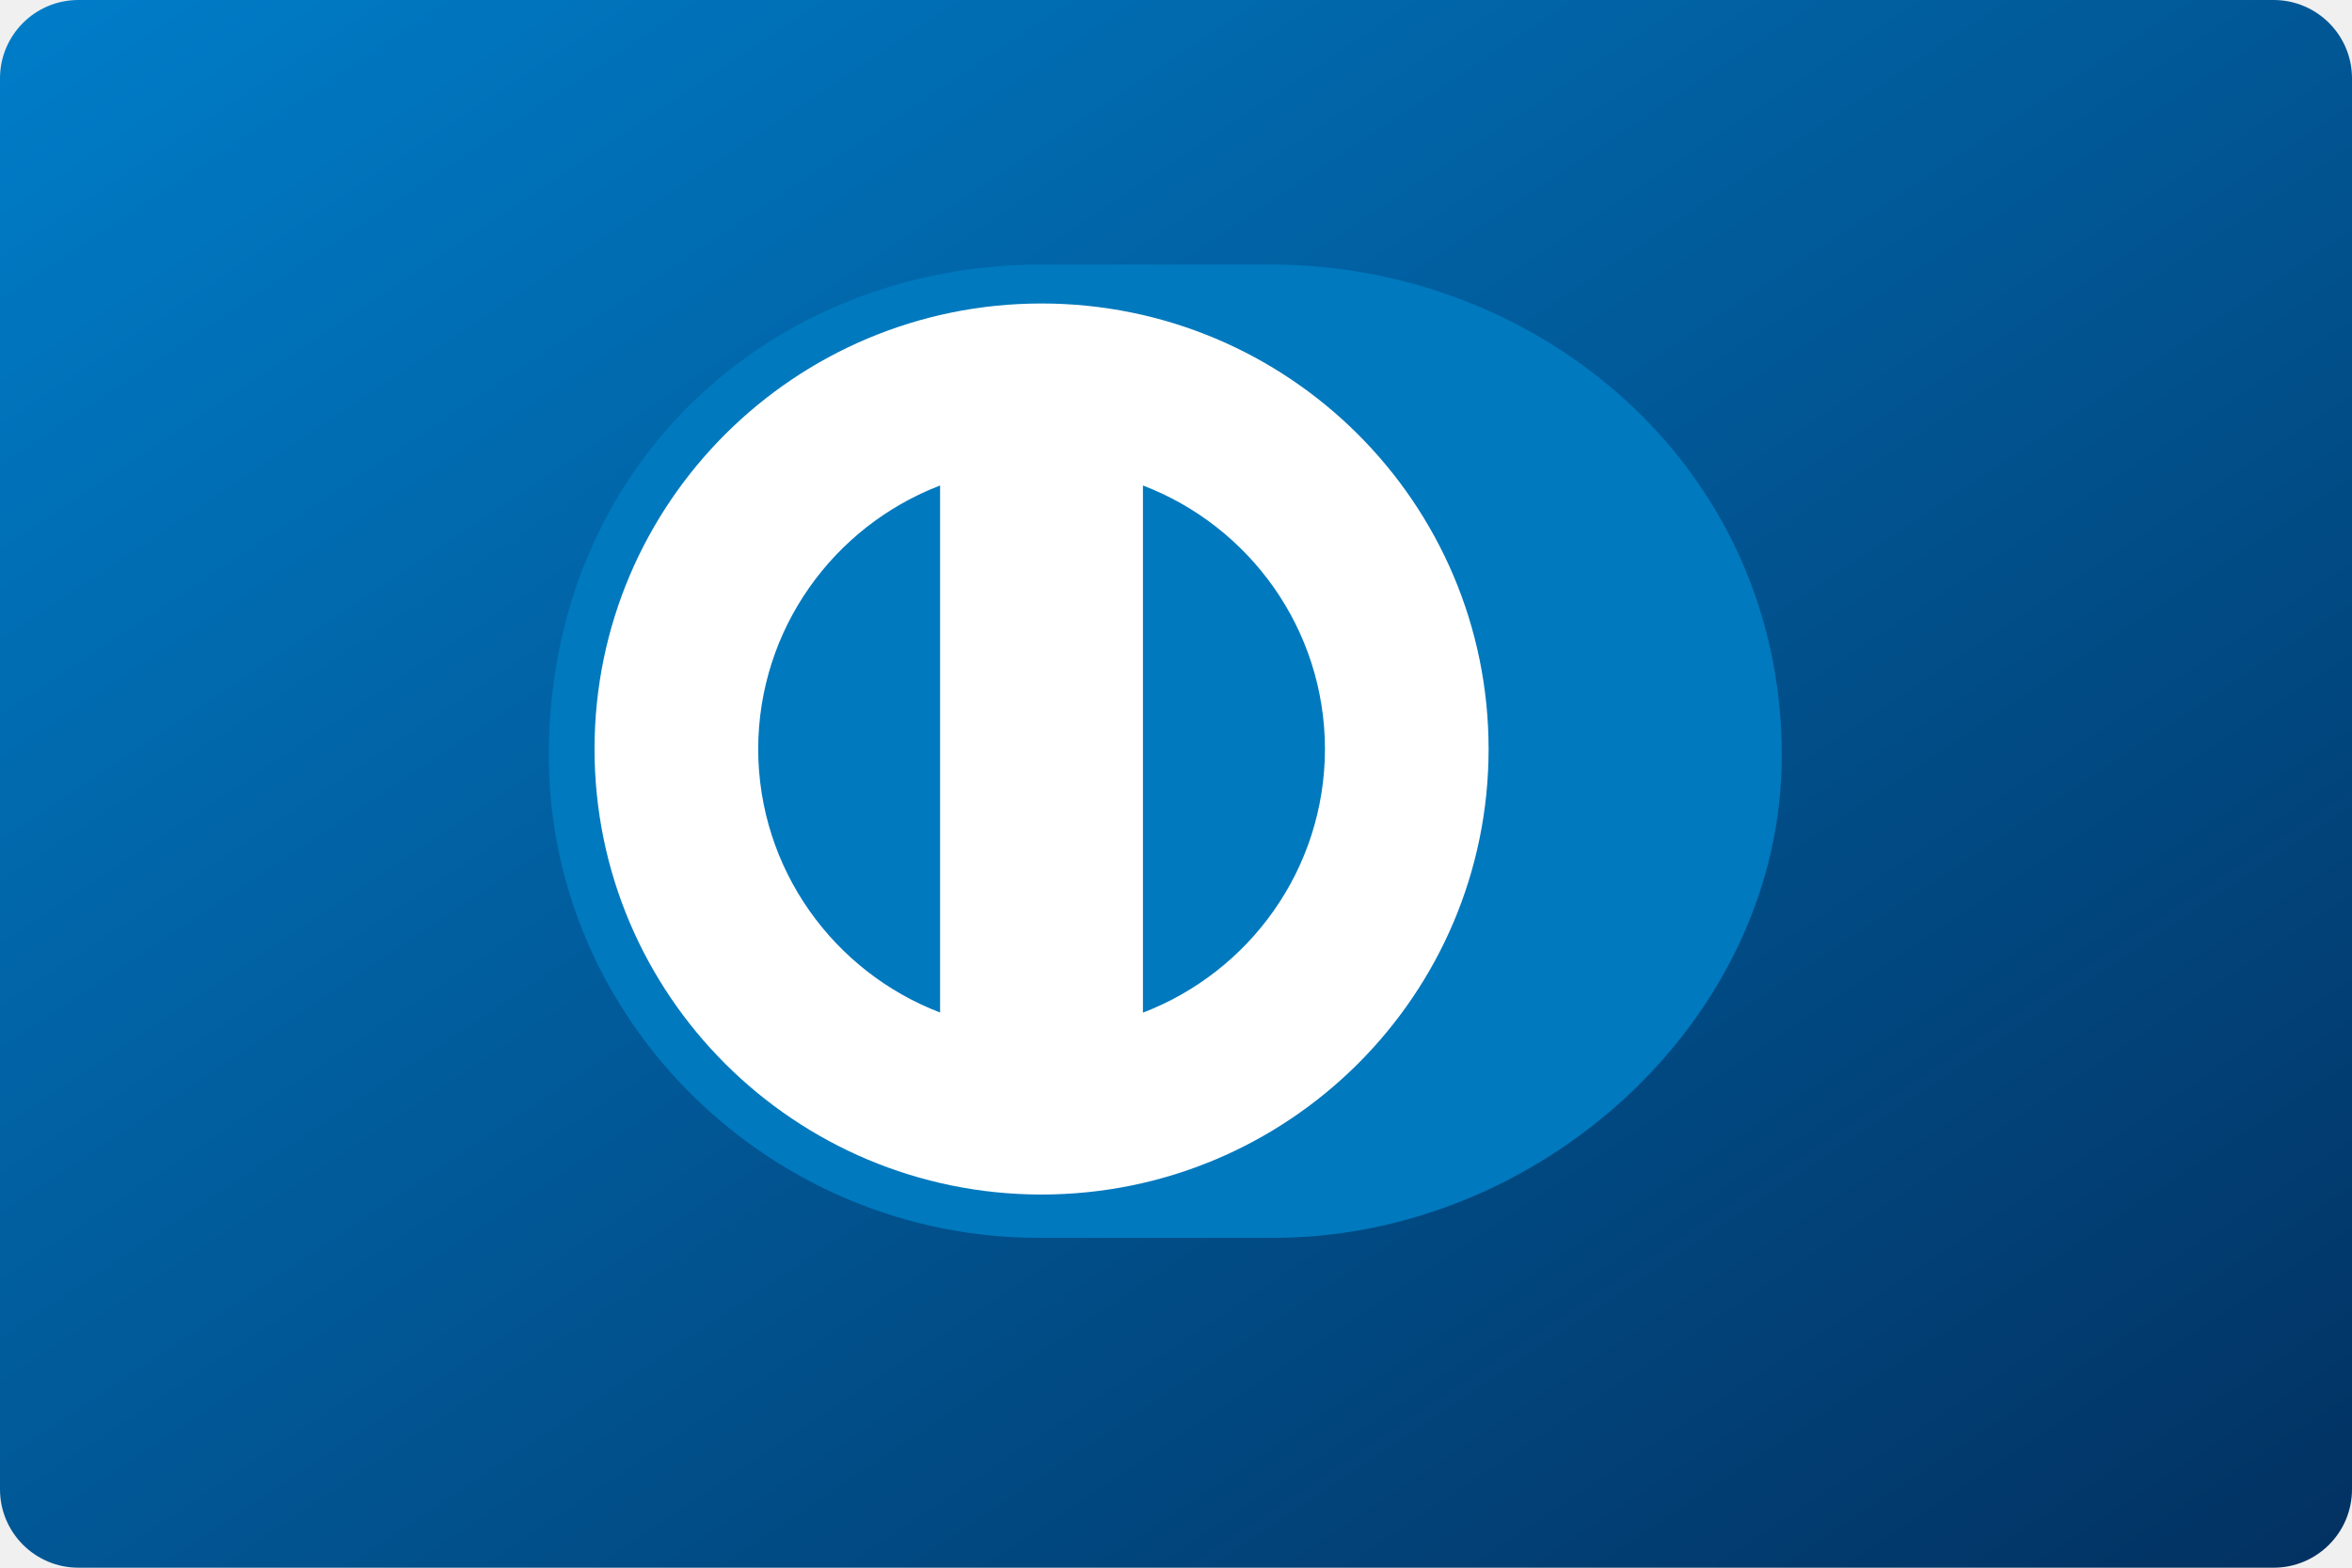
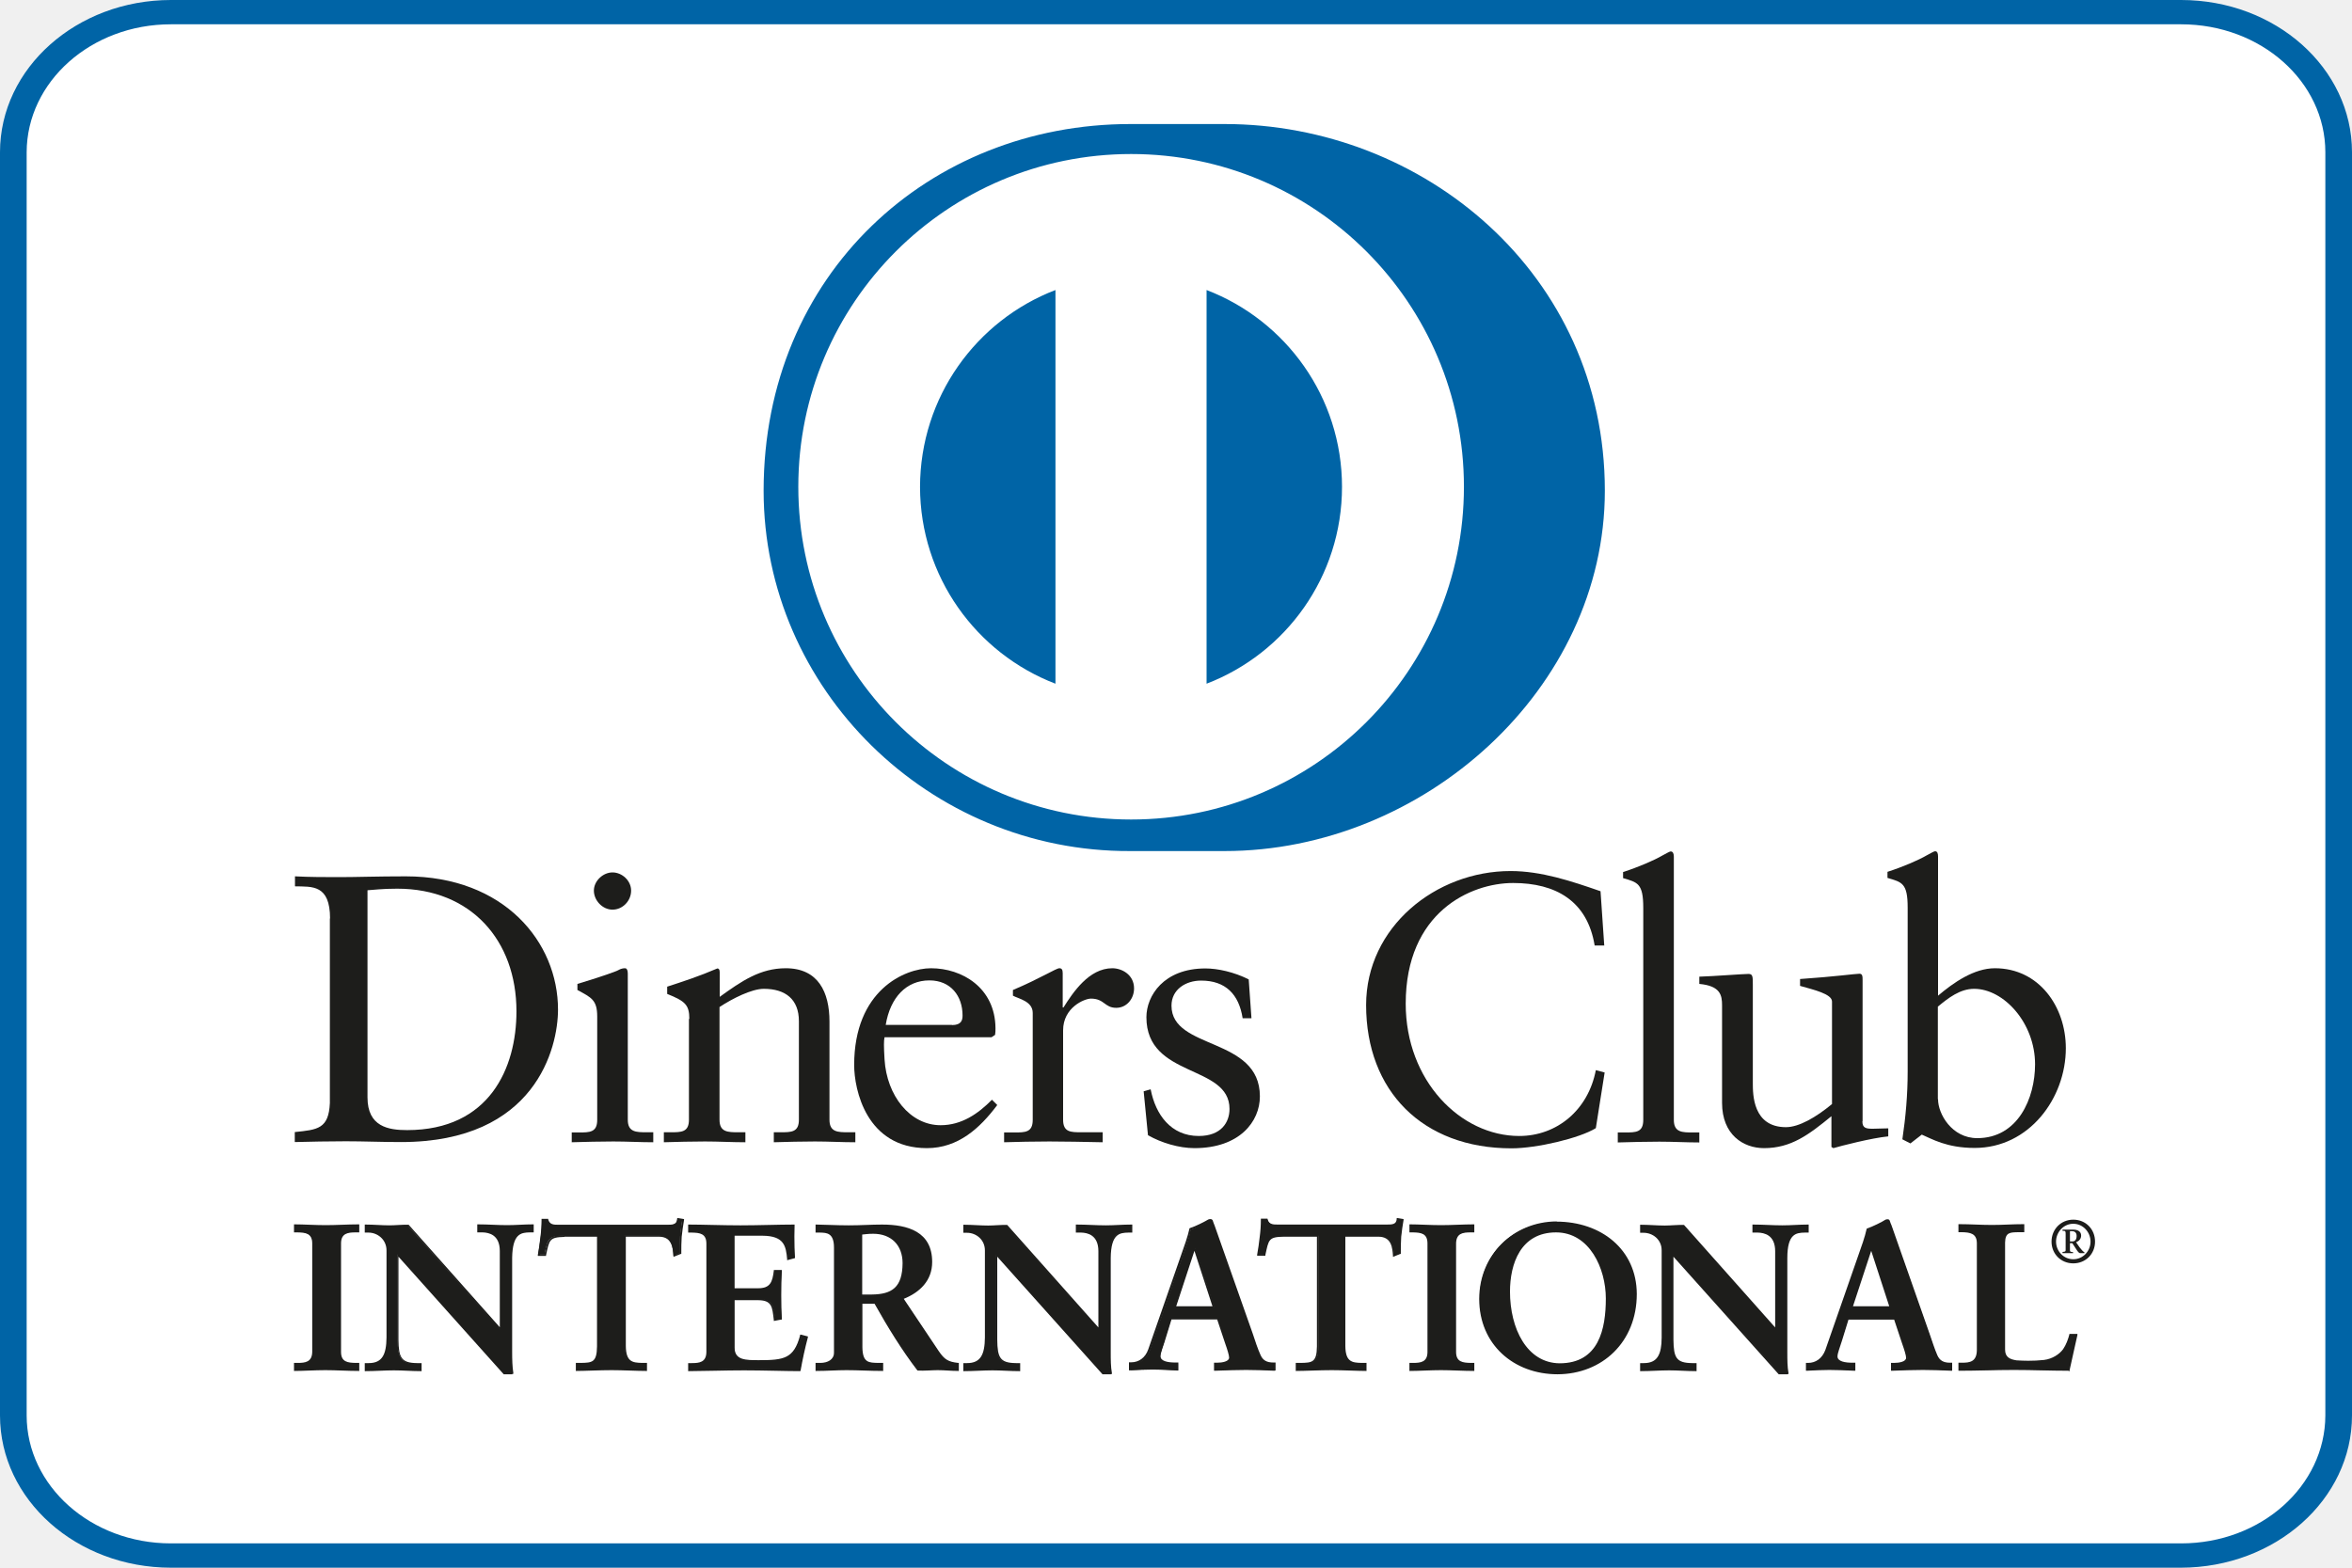
- <svg xmlns="http://www.w3.org/2000/svg" width="120px" height="80px" viewBox="0 0 120 80">
+ <svg xmlns="http://www.w3.org/2000/svg" id="Ebene_1" data-name="Ebene 1" width="120" height="80" viewBox="0 0 120 80">
  <defs>
-     <linearGradient x1="0%" y1="0%" x2="100%" y2="100%" id="a">
-       <stop stop-color="#007DC9" offset="0%" />
-       <stop stop-color="#023161" offset="100%" />
-     </linearGradient>
+     <clipPath id="clippath">
+       <path d="M255.55,1h-112.1c-2.18,0-3.95,1.83-3.95,4.09V76.41c0,2.26,1.77,4.09,3.95,4.09h112.1c2.18,0,3.95-1.83,3.95-4.09V5.09c0-2.26-1.77-4.09-3.95-4.09Zm-1.95,39.75c0,21.2-16.59,38.39-37.05,38.39h-73.09c-1.45,0-2.63-1.22-2.63-2.73V5.09c0-1.5,1.18-2.73,2.63-2.73h73.09c20.46,0,37.05,17.19,37.05,38.39h0Z" style="fill: none;" />
+     </clipPath>
+     <clipPath id="clippath-1">
+       <ellipse cx="199.5" cy="40.75" rx="71.18" ry="73.74" style="fill: none;" />
+     </clipPath>
  </defs>
-   <g transform="translate(-35, -636) translate(35, 636)" fill="none" fill-rule="evenodd">
-     <rect fill="url(#a)" width="120" height="80" rx="4" />
-     <path d="M64.854,63.169 C78.475,63.234 90.908,52.098 90.908,38.55 C90.908,23.735 78.475,13.495 64.854,13.5 L53.131,13.5 C39.346,13.495 28,23.738 28,38.55 C28,52.101 39.346,63.234 53.131,63.169 L64.854,63.169 L64.854,63.169 Z" fill="#0079BE" />
-     <path d="M53.139,15.487 C40.543,15.491 30.336,25.666 30.333,38.224 C30.336,50.78 40.543,60.954 53.139,60.958 C65.738,60.954 75.948,50.78 75.949,38.224 C75.947,25.666 65.738,15.491 53.139,15.487 L53.139,15.487 Z M38.683,38.224 L38.683,38.224 C38.695,32.087 42.541,26.855 47.964,24.775 L47.964,51.67 C42.541,49.592 38.695,44.362 38.683,38.224 L38.683,38.224 Z M58.313,51.676 L58.313,51.676 L58.313,24.774 C63.738,26.849 67.59,32.085 67.6,38.224 C67.59,44.366 63.738,49.598 58.313,51.676 L58.313,51.676 Z" fill="#FFF" />
+   <g>
+     <path d="M119.32,72.23c0,3.95-3.6,7.15-8.04,7.15H8.72c-4.44,0-8.04-3.2-8.04-7.15V7.77C.68,3.82,4.28,.62,8.72,.62H111.28c4.44,0,8.04,3.2,8.04,7.15V72.23Z" style="fill: #fff;" />
+     <path d="M1.36,7.77V72.23c0,3.59,3.28,6.53,7.36,6.53H111.28c4.08,0,7.35-2.93,7.36-6.53V7.77c0-3.6-3.28-6.53-7.36-6.53H8.72C4.65,1.24,1.37,4.17,1.36,7.77m7.36,72.23c-4.81,0-8.72-3.47-8.72-7.77V7.77C0,3.47,3.92,0,8.72,0H111.28c4.81,0,8.72,3.47,8.72,7.77V72.23c0,4.3-3.92,7.76-8.72,7.77H8.72Z" style="fill: #0064a6;" />
+   </g>
+   <g>
+     <path d="M18.75,56c0,1.5,1.07,1.67,2.02,1.67,4.2,0,5.58-3.17,5.58-6.06,0-3.63-2.33-6.26-6.08-6.26-.8,0-1.17,.06-1.52,.08v10.57Zm-1.91-9.12c0-1.75-.91-1.63-1.79-1.65v-.51c.76,.04,1.53,.04,2.29,.04,.82,0,1.92-.04,3.36-.04,5.03,0,7.77,3.36,7.77,6.8,0,1.93-1.13,6.76-8.01,6.76-.99,0-1.9-.04-2.82-.04s-1.73,.02-2.6,.04v-.51c1.16-.12,1.73-.16,1.79-1.48v-9.43Z" style="fill: #1d1d1b;" />
+     <path d="M31.25,46.42c-.51,0-.95-.47-.95-.97s.47-.93,.95-.93,.95,.41,.95,.93-.43,.97-.95,.97m-2.08,11.37h.37c.54,0,.93,0,.93-.64v-5.27c0-.85-.29-.97-1.01-1.36v-.31c.91-.27,2-.64,2.08-.7,.14-.08,.25-.1,.35-.1s.14,.12,.14,.27v7.46c0,.64,.43,.64,.97,.64h.33v.51c-.66,0-1.34-.04-2.04-.04s-1.4,.02-2.12,.04v-.51Z" style="fill: #1d1d1b;" />
+     <path d="M35.17,52c0-.72-.21-.91-1.13-1.28v-.37c.83-.27,1.63-.53,2.56-.93,.06,0,.12,.04,.12,.19v1.26c1.11-.8,2.06-1.46,3.37-1.46,1.65,0,2.23,1.21,2.23,2.72v5.01c0,.64,.43,.64,.97,.64h.35v.51c-.68,0-1.36-.04-2.06-.04s-1.4,.02-2.1,.04v-.51h.35c.54,0,.93,0,.93-.64v-5.03c0-1.11-.68-1.65-1.79-1.65-.62,0-1.61,.5-2.26,.93v5.75c0,.64,.43,.64,.97,.64h.35v.51c-.68,0-1.36-.04-2.06-.04s-1.4,.02-2.1,.04v-.51h.35c.54,0,.93,0,.93-.64v-5.15Z" style="fill: #1d1d1b;" />
+     <path d="M48.57,52.31c.48,0,.54-.25,.54-.49,0-.99-.6-1.79-1.69-1.79-1.18,0-2,.87-2.23,2.27h3.38Zm-3.44,.62c-.04,.17-.04,.47,0,1.13,.11,1.85,1.3,3.36,2.86,3.36,1.07,0,1.91-.58,2.62-1.3l.27,.27c-.89,1.19-2,2.2-3.59,2.2-3.09,0-3.71-2.99-3.71-4.24,0-3.81,2.57-4.94,3.92-4.94,1.58,0,3.27,.99,3.29,3.05,0,.12,0,.23-.02,.35l-.18,.12h-5.46Z" style="fill: #1d1d1b;" />
+     <path d="M51.23,57.79h.53c.54,0,.93,0,.93-.64v-5.46c0-.6-.72-.72-1.01-.88v-.29c1.42-.6,2.2-1.11,2.37-1.11,.11,0,.17,.06,.17,.25v1.75h.04c.48-.76,1.3-2,2.49-2,.49,0,1.11,.33,1.11,1.03,0,.52-.37,.99-.91,.99-.6,0-.6-.47-1.29-.47-.33,0-1.42,.45-1.42,1.62v4.56c0,.64,.39,.64,.93,.64h1.09v.51c-1.07-.02-1.88-.04-2.72-.04s-1.61,.02-2.31,.04v-.51Z" style="fill: #1d1d1b;" />
+     <path d="M58.71,55.6c.25,1.28,1.03,2.37,2.45,2.37,1.15,0,1.57-.7,1.57-1.38,0-2.29-4.24-1.56-4.24-4.68,0-1.09,.88-2.49,3.01-2.49,.62,0,1.46,.18,2.21,.56l.14,1.98h-.45c-.19-1.22-.87-1.92-2.12-1.92-.78,0-1.51,.45-1.51,1.28,0,2.28,4.51,1.57,4.51,4.63,0,1.28-1.03,2.64-3.34,2.64-.78,0-1.69-.27-2.37-.66l-.22-2.24,.35-.1Z" style="fill: #1d1d1b;" />
+     <path d="M81.84,48.25h-.48c-.37-2.27-1.98-3.19-4.16-3.19s-5.48,1.5-5.48,6.16c0,3.93,2.8,6.75,5.79,6.75,1.92,0,3.52-1.32,3.91-3.36l.45,.12-.45,2.84c-.82,.51-3.01,1.03-4.3,1.03-4.55,0-7.42-2.94-7.42-7.31,0-3.99,3.56-6.84,7.37-6.84,1.57,0,3.09,.51,4.59,1.03l.19,2.78Z" style="fill: #1d1d1b;" />
+     <path d="M82.54,57.79h.37c.55,0,.93,0,.93-.64v-10.82c0-1.26-.29-1.3-1.03-1.52v-.31c.78-.25,1.59-.6,2-.84,.21-.11,.37-.21,.43-.21,.12,0,.16,.12,.16,.27v13.43c0,.64,.43,.64,.97,.64h.33v.51c-.66,0-1.34-.04-2.04-.04s-1.4,.02-2.12,.04v-.51Z" style="fill: #1d1d1b;" />
+     <path d="M95.02,57.23c0,.35,.21,.37,.54,.37,.23,0,.52-.02,.78-.02v.41c-.84,.08-2.43,.49-2.8,.6l-.1-.06v-1.57c-1.16,.95-2.06,1.63-3.44,1.63-1.05,0-2.14-.68-2.14-2.31v-4.98c0-.51-.08-.99-1.16-1.09v-.37c.7-.02,2.25-.14,2.51-.14,.22,0,.22,.14,.22,.56v5.01c0,.58,0,2.25,1.69,2.25,.66,0,1.53-.5,2.35-1.18v-5.23c0-.39-.93-.6-1.63-.8v-.35c1.75-.12,2.84-.27,3.03-.27,.16,0,.16,.14,.16,.35v7.17Z" style="fill: #1d1d1b;" />
+     <path d="M98.88,56.1c0,.74,.7,1.98,2,1.98,2.08,0,2.95-2.04,2.95-3.77,0-2.1-1.59-3.85-3.11-3.85-.72,0-1.32,.47-1.85,.91v4.72Zm0-5.29c.78-.66,1.83-1.4,2.9-1.4,2.25,0,3.62,1.96,3.62,4.08,0,2.55-1.87,5.09-4.65,5.09-1.44,0-2.2-.47-2.7-.68l-.58,.45-.41-.21c.17-1.15,.27-2.27,.27-3.46v-8.36c0-1.26-.29-1.3-1.03-1.52v-.31c.78-.25,1.59-.6,2-.84,.21-.11,.37-.21,.43-.21,.12,0,.15,.12,.15,.27v7.09Z" style="fill: #1d1d1b;" />
+     <path d="M15.03,69.6h.15c.38,0,.78-.05,.78-.6v-5.54c0-.55-.4-.6-.78-.6h-.15v-.32c.41,0,1.05,.04,1.57,.04s1.16-.04,1.66-.04v.32h-.15c-.38,0-.78,.05-.78,.6v5.54c0,.55,.4,.6,.78,.6h.15v.32c-.51,0-1.14-.04-1.67-.04s-1.14,.04-1.56,.04v-.32Z" style="fill: #1d1d1b;" />
+     <path d="M18.21,69.87v-.23s-.1,0-.1,0c-.38,0-.83-.07-.83-.65v-5.54c0-.58,.45-.65,.83-.65h.1v-.23c-.49,0-1.1,.04-1.61,.04s-1.11-.04-1.52-.04v.23h.1c.38,0,.83,.07,.83,.65v5.54c0,.58-.45,.65-.83,.65h-.1v.23c.41,0,1.01-.04,1.51-.04s1.13,.04,1.63,.04m.05,.09c-.51,0-1.14-.04-1.67-.04s-1.14,.04-1.55,.04h-.05v-.41h.19c.38,0,.73-.04,.74-.56v-5.54c0-.52-.35-.55-.74-.56h-.19v-.41h.05c.42,0,1.05,.04,1.57,.04s1.16-.04,1.66-.04h.05v.41h-.19c-.38,0-.74,.04-.74,.56v5.54c0,.52,.35,.55,.74,.56h.19v.41h-.05Z" style="fill: #1d1d1b;" />
+     <path d="M25.53,67.83l.02-.02v-3.96c0-.87-.6-.99-.92-.99h-.23v-.32c.5,0,.98,.04,1.48,.04,.43,0,.87-.04,1.3-.04v.32h-.16c-.45,0-.94,.08-.94,1.34v4.81c0,.37,.01,.74,.06,1.07h-.4l-5.45-6.07v4.36c0,.92,.18,1.24,.99,1.24h.18v.32c-.45,0-.91-.04-1.36-.04s-.96,.04-1.44,.04v-.32h.15c.73,0,.95-.5,.95-1.34v-4.46c0-.59-.49-.95-.96-.95h-.14v-.32c.4,0,.81,.04,1.21,.04,.32,0,.63-.04,.94-.04l4.71,5.3Z" style="fill: #1d1d1b;" />
+     <path d="M25.5,67.81h0s0-.01,0-.01h0Zm.03,.03l.03-.03-.03,.03Zm.21,2.2h.35c-.05-.32-.06-.67-.06-1.02v-4.81c0-1.27,.53-1.39,.99-1.39h.11v-.22c-.42,0-.83,.04-1.25,.04-.48,0-.96-.04-1.43-.04v.22s.19,0,.19,0c.33,0,.97,.15,.97,1.04v4s-.03,.02-.03,.02l-.04,.03-4.7-5.32c-.31,0-.62,.04-.94,.04-.39,0-.78-.04-1.17-.04v.22s.09,0,.09,0c.5,0,1.01,.38,1.01,1v4.45c0,.85-.24,1.39-1,1.39h-.1s0,.22,0,.22c.46,0,.93-.04,1.39-.04s.88,.04,1.32,.04v-.22h-.13c-.83,0-1.04-.37-1.04-1.29v-4.48l5.49,6.14Zm.4,.09h-.44s-5.37-6-5.37-6v4.24c.01,.92,.15,1.18,.95,1.19h.23v.41h-.05c-.46,0-.91-.04-1.36-.04-.47,0-.96,.04-1.44,.04h-.05v-.41h.2c.7,0,.9-.45,.91-1.3v-4.45c0-.56-.46-.91-.92-.91h-.19v-.41h.05c.4,0,.82,.04,1.21,.04,.32,0,.62-.04,.98-.03l4.65,5.23v-3.89c0-.84-.57-.94-.87-.95h-.28v-.41h.05c.5,0,.99,.04,1.48,.04,.43,0,.86-.04,1.3-.04h.05v.41h-.2c-.44,.01-.88,.05-.9,1.3v4.81c0,.37,.01,.74,.06,1.06v.05s-.05,0-.05,0Z" style="fill: #1d1d1b;" />
+     <path d="M28.76,63.06c-.79,0-.82,.19-.98,.96h-.32c.04-.3,.09-.59,.13-.9,.04-.3,.06-.59,.06-.9h.25c.09,.32,.35,.31,.64,.31h5.45c.29,0,.55-.01,.57-.33l.25,.04c-.04,.28-.08,.57-.11,.86-.02,.29-.02,.57-.02,.86l-.32,.12c-.02-.39-.07-1.02-.78-1.02h-1.73v5.63c0,.82,.37,.91,.88,.91h.2v.32c-.41,0-1.15-.04-1.72-.04-.64,0-1.38,.04-1.79,.04v-.32h.2c.58,0,.88-.05,.88-.89v-5.65h-1.73Z" style="fill: #1d1d1b;" />
+     <path d="M32.93,69.96c-.42,0-1.16-.04-1.72-.04-.63,0-1.37,.04-1.79,.04h-.04v-.41h.25c.58-.01,.82-.02,.83-.84v-5.6h-1.69v-.09h1.78v5.7c0,.85-.34,.93-.92,.94h-.16v.22c.42,0,1.13-.04,1.74-.04,.55,0,1.26,.04,1.68,.04v-.22h-.15c-.51,0-.92-.13-.92-.96v-5.67h1.78c.71,0,.8,.61,.83,1l.23-.08c0-.28,0-.55,.02-.83,.03-.27,.07-.54,.11-.81l-.16-.03c-.05,.31-.35,.32-.61,.32h-5.51c-.25,0-.52-.01-.61-.31h-.17c0,.29-.02,.58-.06,.86-.03,.29-.08,.57-.12,.85h.23c.14-.74,.23-.98,1.02-.97v.09c-.78,.02-.77,.15-.94,.93v.04h-.42v-.05c.05-.3,.1-.59,.13-.9,.04-.29,.06-.59,.06-.89v-.05h.34v.03c.08,.27,.28,.27,.54,.27h5.51c.29,0,.51,0,.53-.29v-.05s.05,0,.05,0l.3,.05v.05c-.05,.28-.09,.57-.12,.85-.02,.28-.02,.57-.02,.85v.03h-.03s-.37,.15-.37,.15v-.06c-.03-.4-.07-.97-.74-.97h-1.69v5.58c.01,.8,.33,.85,.83,.86h.25v.41h-.05Z" style="fill: #1d1d1b;" />
+     <path d="M35.16,69.6h.15c.38,0,.78-.05,.78-.6v-5.54c0-.55-.4-.6-.78-.6h-.15v-.32c.64,0,1.75,.04,2.63,.04s1.99-.04,2.71-.04c-.02,.45,0,1.15,.02,1.62l-.32,.08c-.05-.69-.18-1.24-1.29-1.24h-1.47v2.77h1.26c.63,0,.77-.36,.84-.93h.32c-.02,.41-.03,.83-.03,1.24s.01,.8,.03,1.21l-.32,.06c-.06-.63-.09-1.05-.82-1.05h-1.27v2.46c0,.69,.61,.69,1.29,.69,1.27,0,1.83-.09,2.15-1.29l.29,.07c-.14,.56-.26,1.12-.36,1.68-.68,0-1.89-.04-2.84-.04s-2.21,.04-2.81,.04v-.32Z" style="fill: #1d1d1b;" />
+     <path d="M40.77,69.87c.09-.53,.21-1.07,.34-1.6l-.21-.05c-.32,1.18-.93,1.29-2.18,1.28-.67,0-1.33,0-1.34-.73v-2.51h1.31c.74,0,.81,.44,.87,1.04l.23-.05c-.02-.39-.03-.78-.03-1.17s.01-.79,.03-1.19h-.23c-.06,.55-.23,.94-.88,.93h-1.3v-2.86h1.52c1.1,0,1.28,.56,1.33,1.23l.23-.06c-.02-.3-.03-.68-.03-1.03,0-.18,0-.35,.01-.5-.72,0-1.79,.04-2.66,.04s-1.94-.04-2.59-.04v.22h.1c.38,0,.83,.07,.83,.65v5.54c0,.58-.45,.65-.83,.65h-.1v.22c.62,0,1.84-.04,2.77-.04s2.12,.04,2.8,.04m.04,.09c-.68,0-1.9-.04-2.84-.04s-2.21,.04-2.81,.04h-.04v-.41h.19c.38,0,.73-.04,.74-.56v-5.54c0-.52-.35-.55-.74-.56h-.19v-.41h.04c.65,0,1.75,.04,2.63,.04s1.99-.04,2.71-.04h.05v.05c0,.16-.01,.35-.01,.55,0,.37,.01,.77,.03,1.07v.04s-.03,.01-.03,.01l-.37,.1v-.05c-.06-.69-.16-1.19-1.25-1.2h-1.43v2.68s1.21,0,1.21,0c.61,0,.72-.32,.79-.89v-.04h.41v.05c-.02,.41-.03,.82-.03,1.24s.01,.8,.03,1.2v.04s-.04,0-.04,0l-.37,.07v-.05c-.08-.65-.08-1-.78-1.01h-1.22v2.42c0,.64,.56,.64,1.24,.64,1.27,0,1.78-.07,2.1-1.26v-.04s.06,0,.06,0l.34,.09v.04c-.15,.56-.27,1.12-.37,1.68v.04h-.04Z" style="fill: #1d1d1b;" />
+     <path d="M43.95,66.11h.52c1.06,0,1.63-.4,1.63-1.65,0-.94-.6-1.54-1.55-1.54-.32,0-.45,.03-.6,.04v3.15Zm-1.35-2.45c0-.77-.42-.8-.75-.8h-.19v-.32c.34,0,.99,.04,1.64,.04s1.14-.04,1.7-.04c1.33,0,2.52,.36,2.52,1.86,0,.95-.63,1.53-1.47,1.86l1.81,2.71c.3,.45,.51,.57,1.03,.63v.32c-.35,0-.69-.04-1.04-.04-.33,0-.67,.04-.99,.04-.81-1.07-1.51-2.21-2.2-3.43h-.7v2.26c0,.81,.38,.85,.86,.85h.19v.32c-.6,0-1.22-.04-1.82-.04-.51,0-1,.04-1.53,.04v-.32h.19c.39,0,.75-.18,.75-.57v-5.37Z" style="fill: #1d1d1b;" />
+     <path d="M44.47,66.06c1.05-.01,1.57-.37,1.58-1.6,0-.92-.58-1.5-1.5-1.5-.29,0-.42,.03-.56,.04v3.06h.47Zm-.52,.09h-.05v-3.24h.04c.14-.01,.29-.04,.61-.04,.96,0,1.59,.63,1.59,1.59,0,1.26-.61,1.69-1.67,1.69h-.52Zm0,.29h.72v.02c.7,1.21,1.4,2.36,2.18,3.4,.32,0,.66-.04,.99-.04s.66,.04,.99,.04v-.23c-.5-.06-.73-.21-1.02-.65l-1.84-2.75,.05-.02c.83-.33,1.44-.89,1.44-1.82,0-1.47-1.14-1.81-2.47-1.81-.56,0-1.07,.04-1.7,.04s-1.25-.04-1.59-.04v.22h.15c.33,0,.8,.06,.8,.85v5.37c0,.42-.4,.62-.8,.62h-.15v.22c.51,0,.99-.04,1.49-.04,.59,0,1.19,.04,1.77,.04v-.22h-.14c-.48,0-.91-.06-.91-.9v-2.31h.05Zm4.93,3.52c-.35,0-.69-.04-1.04-.04-.32,0-.66,.04-1.03,.02-.81-1.06-1.51-2.2-2.19-3.41h-.62v2.22c.01,.8,.33,.79,.82,.8h.24v.41h-.05c-.6,0-1.22-.04-1.82-.04-.51,0-1,.04-1.53,.04h-.05v-.41h.24c.38,0,.7-.17,.7-.52v-5.37c0-.75-.38-.75-.7-.76h-.24v-.41h.05c.34,0,1,.04,1.64,.04s1.14-.04,1.7-.04c1.33,0,2.56,.37,2.56,1.91,0,.95-.63,1.55-1.45,1.88l1.78,2.66c.3,.44,.48,.55,.99,.61h.04v.41h-.04Z" style="fill: #1d1d1b;" />
+     <path d="M56.06,67.83l.02-.02v-3.96c0-.87-.6-.99-.92-.99h-.23v-.32c.5,0,.98,.04,1.48,.04,.43,0,.87-.04,1.3-.04v.32h-.16c-.44,0-.94,.08-.94,1.34v4.81c0,.37,.01,.74,.06,1.07h-.4l-5.45-6.07v4.36c0,.92,.18,1.24,.99,1.24h.18v.32c-.45,0-.91-.04-1.36-.04-.48,0-.96,.04-1.44,.04v-.32h.15c.73,0,.95-.5,.95-1.34v-4.46c0-.59-.49-.95-.96-.95h-.14v-.32c.4,0,.82,.04,1.22,.04,.31,0,.62-.04,.94-.04l4.71,5.3Z" style="fill: #1d1d1b;" />
+     <path d="M56.04,67.81h0s0-.01,0-.01h0Zm.03,.03l.03-.03-.03,.03Zm.21,2.2h.35c-.05-.32-.06-.67-.06-1.02v-4.81c0-1.27,.54-1.39,.99-1.39h.11v-.22c-.42,0-.83,.04-1.25,.04-.49,0-.96-.04-1.44-.04v.22h.19c.33,0,.97,.15,.97,1.04l-.02,4-.02,.02-.03,.03-4.71-5.32c-.31,0-.62,.04-.94,.04-.39,0-.79-.04-1.17-.04v.22h.09c.5,0,1.01,.38,1.01,1v4.45c0,.85-.24,1.39-1,1.39h-.1s0,.22,0,.22c.46,0,.93-.04,1.39-.04s.88,.04,1.32,.04v-.22h-.13c-.83,0-1.04-.36-1.04-1.29v-4.47l5.49,6.14Zm.4,.09h-.43s-5.37-6-5.37-6v4.24c.01,.92,.15,1.18,.95,1.19h.22v.41h-.05c-.46,0-.91-.04-1.36-.04s-.96,.04-1.44,.04h-.05v-.41h.19c.7,0,.9-.45,.91-1.3v-4.45c0-.56-.46-.9-.91-.9h-.19v-.41h.05c.4,0,.82,.04,1.22,.04,.31,0,.62-.04,.97-.03l4.65,5.23v-3.89c0-.84-.57-.94-.87-.95h-.28v-.41h.05c.5,0,.99,.04,1.48,.04,.43,0,.86-.04,1.3-.04h.05v.41h-.2c-.44,.01-.89,.05-.9,1.3v4.81c0,.37,0,.74,.06,1.06v.05s-.05,0-.05,0Z" style="fill: #1d1d1b;" />
+     <path d="M60.96,63.72h-.02l-.98,2.99h1.98l-.97-2.99Zm-1.54,4.69c-.11,.36-.23,.64-.23,.82,0,.32,.45,.37,.79,.37h.12v.32c-.42-.02-.86-.04-1.28-.04-.38,0-.76,.02-1.14,.04v-.32h.06c.41,0,.76-.24,.92-.69l1.69-4.85c.14-.39,.33-.92,.39-1.31,.34-.12,.76-.33,.96-.45,.03-.01,.05-.02,.08-.02s.05,0,.07,.03c.03,.08,.06,.18,.09,.26l1.95,5.53c.13,.37,.25,.76,.39,1.08,.13,.3,.35,.42,.7,.42h.06v.32c-.48-.02-.95-.04-1.46-.04s-1.05,.02-1.59,.04v-.32h.12c.24,0,.66-.04,.66-.31,0-.14-.1-.42-.21-.76l-.41-1.23h-2.4l-.34,1.1Z" style="fill: #1d1d1b;" />
+     <path d="M60.91,63.73h.02s-.02,0-.02,0Zm-.9,2.93h1.85l-.92-2.83-.93,2.83Zm-.13,.09l1.01-3.09h.06v.05h-.01s.01,0,.01,0v-.05h.03l1,3.09h-2.11Zm2.16,3.11c.52-.02,1.04-.04,1.54-.04s.95,.02,1.41,.04v-.22h-.02c-.36,0-.61-.14-.74-.45-.14-.32-.27-.71-.39-1.08l-1.95-5.53c-.03-.08-.06-.18-.09-.25-.01-.01,0-.01-.02-.01h-.02s-.03,0-.06,.01c-.2,.13-.63,.34-.94,.42-.06,.4-.26,.93-.39,1.32l-1.69,4.85c-.16,.46-.53,.72-.96,.72h-.02v.22c.36-.02,.73-.04,1.1-.04,.41,0,.83,.02,1.23,.04v-.22h-.07c-.35,0-.83-.04-.84-.42,0-.21,.13-.48,.23-.84h.05s-.05,0-.05,0l.35-1.13h2.47l.42,1.26c.12,.34,.22,.62,.22,.78-.02,.32-.46,.35-.7,.35h-.07v.22Zm3,.09c-.47-.02-.95-.04-1.46-.04s-1.05,.02-1.59,.04h-.05s0-.04,0-.04v-.37h.16c.25,0,.61-.06,.61-.26,0-.12-.09-.41-.21-.75l-.4-1.2h-2.33l-.33,1.07c-.11,.36-.23,.64-.23,.81,0,.26,.4,.32,.75,.32h.16v.41h-.05c-.42-.02-.85-.05-1.28-.05-.38,0-.76,.02-1.14,.04h-.05s0-.04,0-.04v-.37h.11c.39,0,.72-.23,.87-.65l1.69-4.85c.14-.39,.33-.92,.42-1.34,.33-.11,.76-.33,.96-.45,.03-.01,.06-.02,.1-.02,.03,0,.08,0,.12,.06,.03,.09,.06,.18,.1,.27l1.95,5.53c.12,.37,.25,.76,.39,1.07,.12,.28,.32,.39,.66,.39h.11v.41h-.05Z" style="fill: #1d1d1b;" />
+     <path d="M65.51,63.06c-.79,0-.83,.19-.98,.96h-.32c.04-.3,.1-.59,.13-.9,.04-.3,.06-.59,.06-.9h.26c.08,.32,.35,.31,.63,.31h5.46c.28,0,.55-.01,.57-.33l.25,.04c-.04,.28-.08,.57-.11,.86-.02,.29-.02,.57-.02,.86l-.32,.12c-.02-.39-.07-1.02-.78-1.02h-1.73v5.63c0,.82,.37,.91,.88,.91h.2v.32c-.41,0-1.15-.04-1.72-.04-.63,0-1.38,.04-1.79,.04v-.32h.2c.58,0,.88-.05,.88-.89v-5.65h-1.73Z" style="fill: #1d1d1b;" />
+     <path d="M69.68,69.96c-.42,0-1.16-.04-1.73-.04-.63,0-1.37,.04-1.79,.04h-.05v-.41h.25c.58-.01,.82-.02,.83-.84v-5.6h-1.69v-.09h1.78v5.7c0,.85-.34,.93-.92,.93h-.16v.23c.42,0,1.13-.04,1.74-.04,.55,0,1.26,.04,1.68,.04v-.23h-.16c-.51,0-.92-.12-.92-.96v-5.67h1.78c.71,0,.8,.61,.82,1l.23-.08c0-.28,0-.55,.02-.83,.03-.27,.07-.54,.11-.81l-.16-.03c-.05,.31-.35,.32-.61,.32h-5.51c-.25,0-.52-.01-.62-.31h-.17c0,.29-.02,.58-.06,.86-.03,.29-.08,.57-.12,.85h.23c.14-.74,.23-.98,1.02-.97v.09c-.78,.01-.77,.15-.94,.93v.04h-.42v-.05c.05-.3,.1-.59,.13-.9,.04-.3,.06-.59,.06-.89v-.05h.34v.03c.08,.27,.28,.27,.55,.27h5.51c.29,0,.51,0,.53-.28v-.05s.05,0,.05,0l.3,.05v.05c-.05,.28-.09,.57-.12,.85-.02,.28-.02,.57-.02,.85v.03h-.03s-.37,.15-.37,.15v-.06c-.03-.4-.07-.97-.74-.97h-1.69v5.58c.01,.8,.33,.85,.83,.86h.25v.41h-.04Z" style="fill: #1d1d1b;" />
+     <path d="M71.96,69.6h.15c.38,0,.78-.05,.78-.6v-5.54c0-.55-.4-.6-.78-.6h-.15v-.32c.41,0,1.05,.04,1.56,.04s1.16-.04,1.66-.04v.32h-.15c-.38,0-.78,.05-.78,.6v5.54c0,.55,.4,.6,.78,.6h.15v.32c-.51,0-1.14-.04-1.67-.04s-1.14,.04-1.56,.04v-.32Z" style="fill: #1d1d1b;" />
+     <path d="M75.14,69.87v-.22h-.1c-.38,0-.83-.07-.83-.65v-5.54c0-.58,.45-.65,.83-.65h.1v-.22c-.49,0-1.1,.04-1.61,.04s-1.11-.04-1.52-.04v.22h.1c.38,0,.83,.07,.83,.65v5.54c0,.58-.45,.65-.83,.65h-.1v.22c.41,0,1.01-.04,1.51-.04s1.12,.04,1.62,.04m.05,.09c-.51,0-1.14-.04-1.67-.04s-1.14,.04-1.56,.04h-.05v-.41h.19c.38,0,.73-.04,.73-.56v-5.54c0-.52-.35-.55-.73-.56h-.19v-.41h.05c.41,0,1.05,.04,1.56,.04s1.16-.04,1.66-.04h.04v.41h-.19c-.39,0-.73,.04-.74,.56v5.54c0,.52,.35,.55,.74,.56h.19v.41h-.04Z" style="fill: #1d1d1b;" />
+     <path d="M79.57,69.61c2.05,0,2.41-1.81,2.41-3.35s-.83-3.42-2.59-3.42c-1.85,0-2.4,1.65-2.4,3.07,0,1.89,.87,3.7,2.58,3.7m-.16-7.23c2.25,0,4.05,1.4,4.05,3.65,0,2.43-1.75,4.05-4,4.05s-3.96-1.52-3.96-3.8,1.7-3.9,3.9-3.9" style="fill: #1d1d1b;" />
+     <path d="M76.94,65.91c0-1.42,.56-3.11,2.45-3.11,1.8,0,2.63,1.91,2.64,3.46,0,1.54-.37,3.4-2.46,3.4v-.09c2.01,0,2.36-1.76,2.36-3.31,0-1.53-.83-3.37-2.54-3.37-1.81,0-2.35,1.61-2.35,3.02,0,1.88,.86,3.65,2.54,3.66v.09c-1.76,0-2.62-1.84-2.63-3.75m-1.48,.37c0-2.22,1.73-3.94,3.95-3.95v.09c-2.17,0-3.86,1.68-3.86,3.86,0,2.25,1.69,3.75,3.91,3.75,2.23,0,3.95-1.59,3.95-4,0-2.22-1.77-3.6-4.01-3.6v-.09c2.27,0,4.09,1.41,4.1,3.69,0,2.46-1.77,4.09-4.04,4.1-2.26,0-4-1.54-4-3.84" style="fill: #1d1d1b;" />
+     <path d="M90.58,67.83l.02-.02v-3.96c0-.87-.6-.99-.92-.99h-.23v-.32c.5,0,.98,.04,1.48,.04,.44,0,.87-.04,1.3-.04v.32h-.16c-.44,0-.94,.08-.94,1.34v4.81c0,.37,.01,.74,.06,1.07h-.4l-5.45-6.07v4.36c0,.92,.18,1.24,.99,1.24h.18v.32c-.46,0-.91-.04-1.36-.04s-.96,.04-1.44,.04v-.32h.15c.73,0,.95-.5,.95-1.34v-4.46c0-.59-.48-.95-.96-.95h-.14v-.32c.4,0,.81,.04,1.22,.04,.32,0,.62-.04,.94-.04l4.71,5.3Z" style="fill: #1d1d1b;" />
+     <path d="M90.56,67.81h0s0-.01,0-.01h0Zm.02,.03l.03-.03-.03,.03Zm.21,2.2h.35c-.04-.32-.06-.67-.06-1.02v-4.81c0-1.27,.53-1.39,.99-1.39h.11v-.22c-.42,0-.84,.04-1.26,.04-.48,0-.95-.04-1.43-.04v.22h.19c.33,0,.96,.15,.96,1.04v4s-.03,.02-.03,.02l-.03,.03-4.71-5.32c-.31,0-.62,.04-.94,.04-.39,0-.79-.04-1.17-.04v.22h.09c.5,0,1.01,.38,1.01,1v4.46c0,.85-.24,1.39-1,1.39h-.1s0,.22,0,.22c.46,0,.93-.04,1.39-.04s.88,.04,1.32,.04v-.22h-.14c-.83,0-1.04-.36-1.04-1.29v-4.48l5.49,6.14Zm.4,.09h-.44s-5.37-6-5.37-6v4.24c.01,.92,.15,1.18,.95,1.19h.23v.41h-.04c-.46,0-.91-.04-1.36-.04s-.96,.04-1.44,.04h-.04v-.41h.19c.7,0,.9-.45,.91-1.29v-4.46c0-.56-.46-.9-.92-.9h-.18v-.41h.04c.41,0,.82,.04,1.22,.04,.31,0,.62-.04,.98-.03l4.65,5.23v-3.89c0-.84-.57-.94-.88-.95h-.28v-.41h.05c.5,0,.98,.04,1.48,.04,.43,0,.86-.04,1.3-.04h.04v.41h-.2c-.44,.01-.89,.05-.89,1.3v4.81c0,.37,0,.74,.06,1.06v.05s-.04,0-.04,0Z" style="fill: #1d1d1b;" />
+     <path d="M95.48,63.72h-.02l-.99,2.99h1.98l-.97-2.99Zm-1.55,4.69c-.1,.36-.23,.64-.23,.82,0,.32,.45,.37,.79,.37h.12v.32c-.42-.02-.86-.04-1.28-.04-.38,0-.76,.02-1.14,.04v-.32h.06c.41,0,.76-.24,.92-.69l1.7-4.85c.14-.39,.33-.92,.39-1.31,.34-.12,.76-.33,.97-.45,.03-.01,.05-.02,.08-.02,.03,0,.05,0,.07,.03,.03,.08,.06,.18,.1,.26l1.95,5.53c.13,.37,.25,.76,.39,1.08,.13,.3,.35,.42,.7,.42h.06v.32c-.48-.02-.95-.04-1.46-.04s-1.05,.02-1.59,.04v-.32h.12c.24,0,.66-.04,.66-.31,0-.14-.09-.42-.21-.76l-.41-1.23h-2.4l-.34,1.1Z" style="fill: #1d1d1b;" />
+     <path d="M95.44,63.73h.02s-.02,0-.02,0Zm-.9,2.93h1.85l-.92-2.83-.93,2.83Zm-.13,.09l1.02-3.09h.05v.05h-.01s.01,0,.01,0v-.05h.03l1,3.09h-2.1Zm2.16,3.11c.52-.02,1.04-.04,1.54-.04s.95,.02,1.41,.04v-.22h-.02c-.36,0-.61-.14-.74-.45-.14-.32-.27-.71-.39-1.08l-1.95-5.53c-.03-.08-.06-.18-.09-.25,0-.01,0-.01-.01-.01h-.02s-.03,0-.06,.01c-.21,.13-.63,.34-.94,.42-.07,.4-.26,.93-.39,1.32l-1.69,4.85c-.16,.46-.53,.72-.96,.72h-.02v.22c.36-.02,.73-.04,1.1-.04,.41,0,.83,.02,1.23,.04v-.22h-.07c-.34,0-.83-.04-.84-.42,0-.21,.13-.48,.24-.84h.04s-.04,0-.04,0l.35-1.13h2.46l.42,1.26c.12,.34,.21,.62,.21,.78-.02,.32-.46,.35-.7,.35h-.07v.22Zm3,.09c-.48-.02-.95-.04-1.46-.04s-1.05,.02-1.58,.04h-.05s0-.04,0-.04v-.36h.16c.25,0,.61-.06,.61-.26,0-.12-.09-.41-.21-.75l-.4-1.2h-2.33l-.33,1.07c-.11,.36-.23,.64-.23,.81,0,.26,.4,.32,.75,.32h.16v.41h-.05c-.42-.02-.86-.04-1.28-.04-.38,0-.76,.02-1.14,.04h-.05s0-.04,0-.04v-.36h.11c.39,0,.72-.23,.88-.66l1.69-4.85c.14-.39,.33-.92,.42-1.34,.33-.12,.76-.33,.96-.46,.03-.01,.06-.02,.1-.02,.03,0,.08,0,.11,.06,.03,.08,.06,.18,.1,.26l1.94,5.53c.13,.37,.25,.76,.39,1.08,.12,.28,.32,.39,.65,.39h.11v.41h-.05Z" style="fill: #1d1d1b;" />
+     <path d="M102.24,68.88c0,.43,.29,.55,.63,.59,.43,.03,.91,.03,1.4-.02,.44-.05,.82-.31,1.01-.57,.17-.23,.26-.53,.33-.76h.31c-.12,.6-.26,1.2-.39,1.8-.93,0-1.86-.04-2.79-.04s-1.86,.04-2.79,.04v-.32h.15c.38,0,.8-.05,.8-.71v-5.44c0-.55-.41-.6-.8-.6h-.15v-.32c.56,0,1.11,.04,1.67,.04s1.07-.04,1.61-.04v.32h-.27c-.4,0-.72,.01-.72,.57v5.46Z" style="fill: #1d1d1b;" />
+     <path d="M105.49,69.87c.12-.57,.26-1.14,.37-1.71h-.22c-.06,.23-.16,.51-.32,.74-.2,.27-.59,.53-1.05,.59-.28,.03-.55,.04-.81,.04-.2,0-.4,0-.59-.02-.34-.04-.68-.19-.68-.64v-5.46c0-.59,.37-.62,.77-.62h.22v-.22c-.52,0-1.04,.04-1.56,.04s-1.08-.04-1.62-.04v.22h.1c.38,0,.84,.07,.84,.65v5.44c0,.68-.46,.76-.84,.76h-.1v.22c.91,0,1.83-.04,2.75-.04s1.84,.04,2.75,.04m.04,.09c-.93,0-1.86-.04-2.79-.04s-1.86,.04-2.79,.04h-.04v-.41h.19c.38,0,.75-.04,.75-.66v-5.44c0-.51-.37-.55-.75-.56h-.19v-.41h.04c.56,0,1.11,.04,1.67,.04s1.06-.04,1.61-.04h.04v.41h-.31c-.41,.01-.66,0-.67,.53v5.46c0,.4,.26,.5,.59,.55,.19,.01,.38,.02,.59,.02,.26,0,.53-.01,.8-.04,.43-.05,.8-.3,.98-.55,.16-.23,.26-.52,.32-.75v-.03h.41v.06c-.13,.6-.27,1.19-.4,1.8v.04h-.04Z" style="fill: #1d1d1b;" />
+     <path d="M105.61,63.35h.13c.14,0,.21-.11,.21-.28s-.1-.24-.22-.24h-.12v.52Zm-.38,.59v-.05c.14-.02,.16-.02,.16-.1v-.83c0-.12-.01-.16-.16-.15v-.06h.57c.2,0,.38,.09,.38,.3,0,.17-.11,.29-.26,.34l.18,.26c.09,.12,.18,.22,.25,.26v.04h-.22c-.1,0-.2-.22-.4-.51h-.12v.37c0,.07,.03,.07,.16,.09v.05h-.54Zm.55,.32c.5,0,.88-.42,.88-.9s-.38-.91-.88-.91-.88,.43-.88,.91,.38,.9,.88,.9m0-2.02c.64,0,1.11,.49,1.11,1.12s-.48,1.11-1.11,1.11-1.11-.48-1.11-1.11,.48-1.12,1.11-1.12" style="fill: #1d1d1b;" />
+   </g>
+   <g>
+     <path d="M39.73,25.2c0-9.89,8.02-17.91,17.91-17.91s17.91,8.02,17.91,17.91-8.02,17.91-17.91,17.91-17.91-8.02-17.91-17.91Z" style="fill: #fff;" />
+     <path d="M57.67,43.43c-10.26,.05-18.71-8.27-18.71-18.39,0-11.06,8.45-18.71,18.71-18.71h4.81c10.14,0,19.4,7.65,19.4,18.71,0,10.12-9.26,18.39-19.4,18.39h-4.81Zm.04-35.57c-9.38,0-16.98,7.6-16.98,16.98,0,9.38,7.6,16.98,16.98,16.98,9.38,0,16.98-7.6,16.98-16.98,0-9.38-7.6-16.98-16.98-16.98Zm-3.86,27.03V14.8c-4.04,1.55-6.9,5.46-6.91,10.05,.01,4.58,2.87,8.49,6.91,10.04Zm14.62-10.04c0-4.59-2.87-8.5-6.91-10.05v20.09c4.04-1.55,6.91-5.46,6.91-10.05Z" style="fill: #0064a6;" />
+   </g>
+   <g style="clip-path: url(#clippath);">
+     <g style="clip-path: url(#clippath-1);">
+       <g>
+         <polygon points="173.45 141.48 102.26 13.76 225.56 -59.98 296.74 67.74 173.45 141.48" style="fill: #dc4b0d;" />
+         <polygon points="174.74 143.8 103.55 16.07 226.85 -57.67 298.03 70.06 174.74 143.8" style="fill: #dd4c0c;" />
+         <polygon points="176.03 146.11 104.84 18.39 228.14 -55.35 299.32 72.37 176.03 146.11" style="fill: #dd4c0c;" />
+         <polygon points="177.32 148.43 106.13 20.7 229.43 -53.04 300.61 74.69 177.32 148.43" style="fill: #dd4d0c;" />
+         <polygon points="178.61 150.74 107.42 23.02 230.72 -50.72 301.9 77 178.61 150.74" style="fill: #de4e0c;" />
+         <polygon points="179.9 153.06 108.71 25.33 232.01 -48.41 303.19 79.31 179.9 153.06" style="fill: #de4f0c;" />
+         <polygon points="181.19 155.37 110 27.65 233.3 -46.09 304.48 81.63 181.19 155.37" style="fill: #df500b;" />
+         <polygon points="182.48 157.69 111.29 29.96 234.59 -43.78 305.77 83.94 182.48 157.69" style="fill: #df510b;" />
+         <polygon points="183.77 160 112.58 32.28 235.88 -41.47 307.06 86.26 183.77 160" style="fill: #e0520b;" />
+         <polygon points="185.06 162.32 113.87 34.59 237.17 -39.15 308.35 88.57 185.06 162.32" style="fill: #e0530b;" />
+         <polygon points="186.35 164.63 115.16 36.91 238.46 -36.84 309.64 90.89 186.35 164.63" style="fill: #e0540b;" />
+         <polygon points="187.64 166.94 116.45 39.22 239.75 -34.52 310.93 93.2 187.64 166.94" style="fill: #e1550a;" />
+         <polygon points="188.93 169.26 117.74 41.54 241.04 -32.21 312.22 95.52 188.93 169.26" style="fill: #e1560a;" />
+         <polygon points="190.22 171.57 119.03 43.85 242.33 -29.89 313.51 97.83 190.22 171.57" style="fill: #e2570a;" />
+       </g>
+     </g>
  </g>
</svg>
